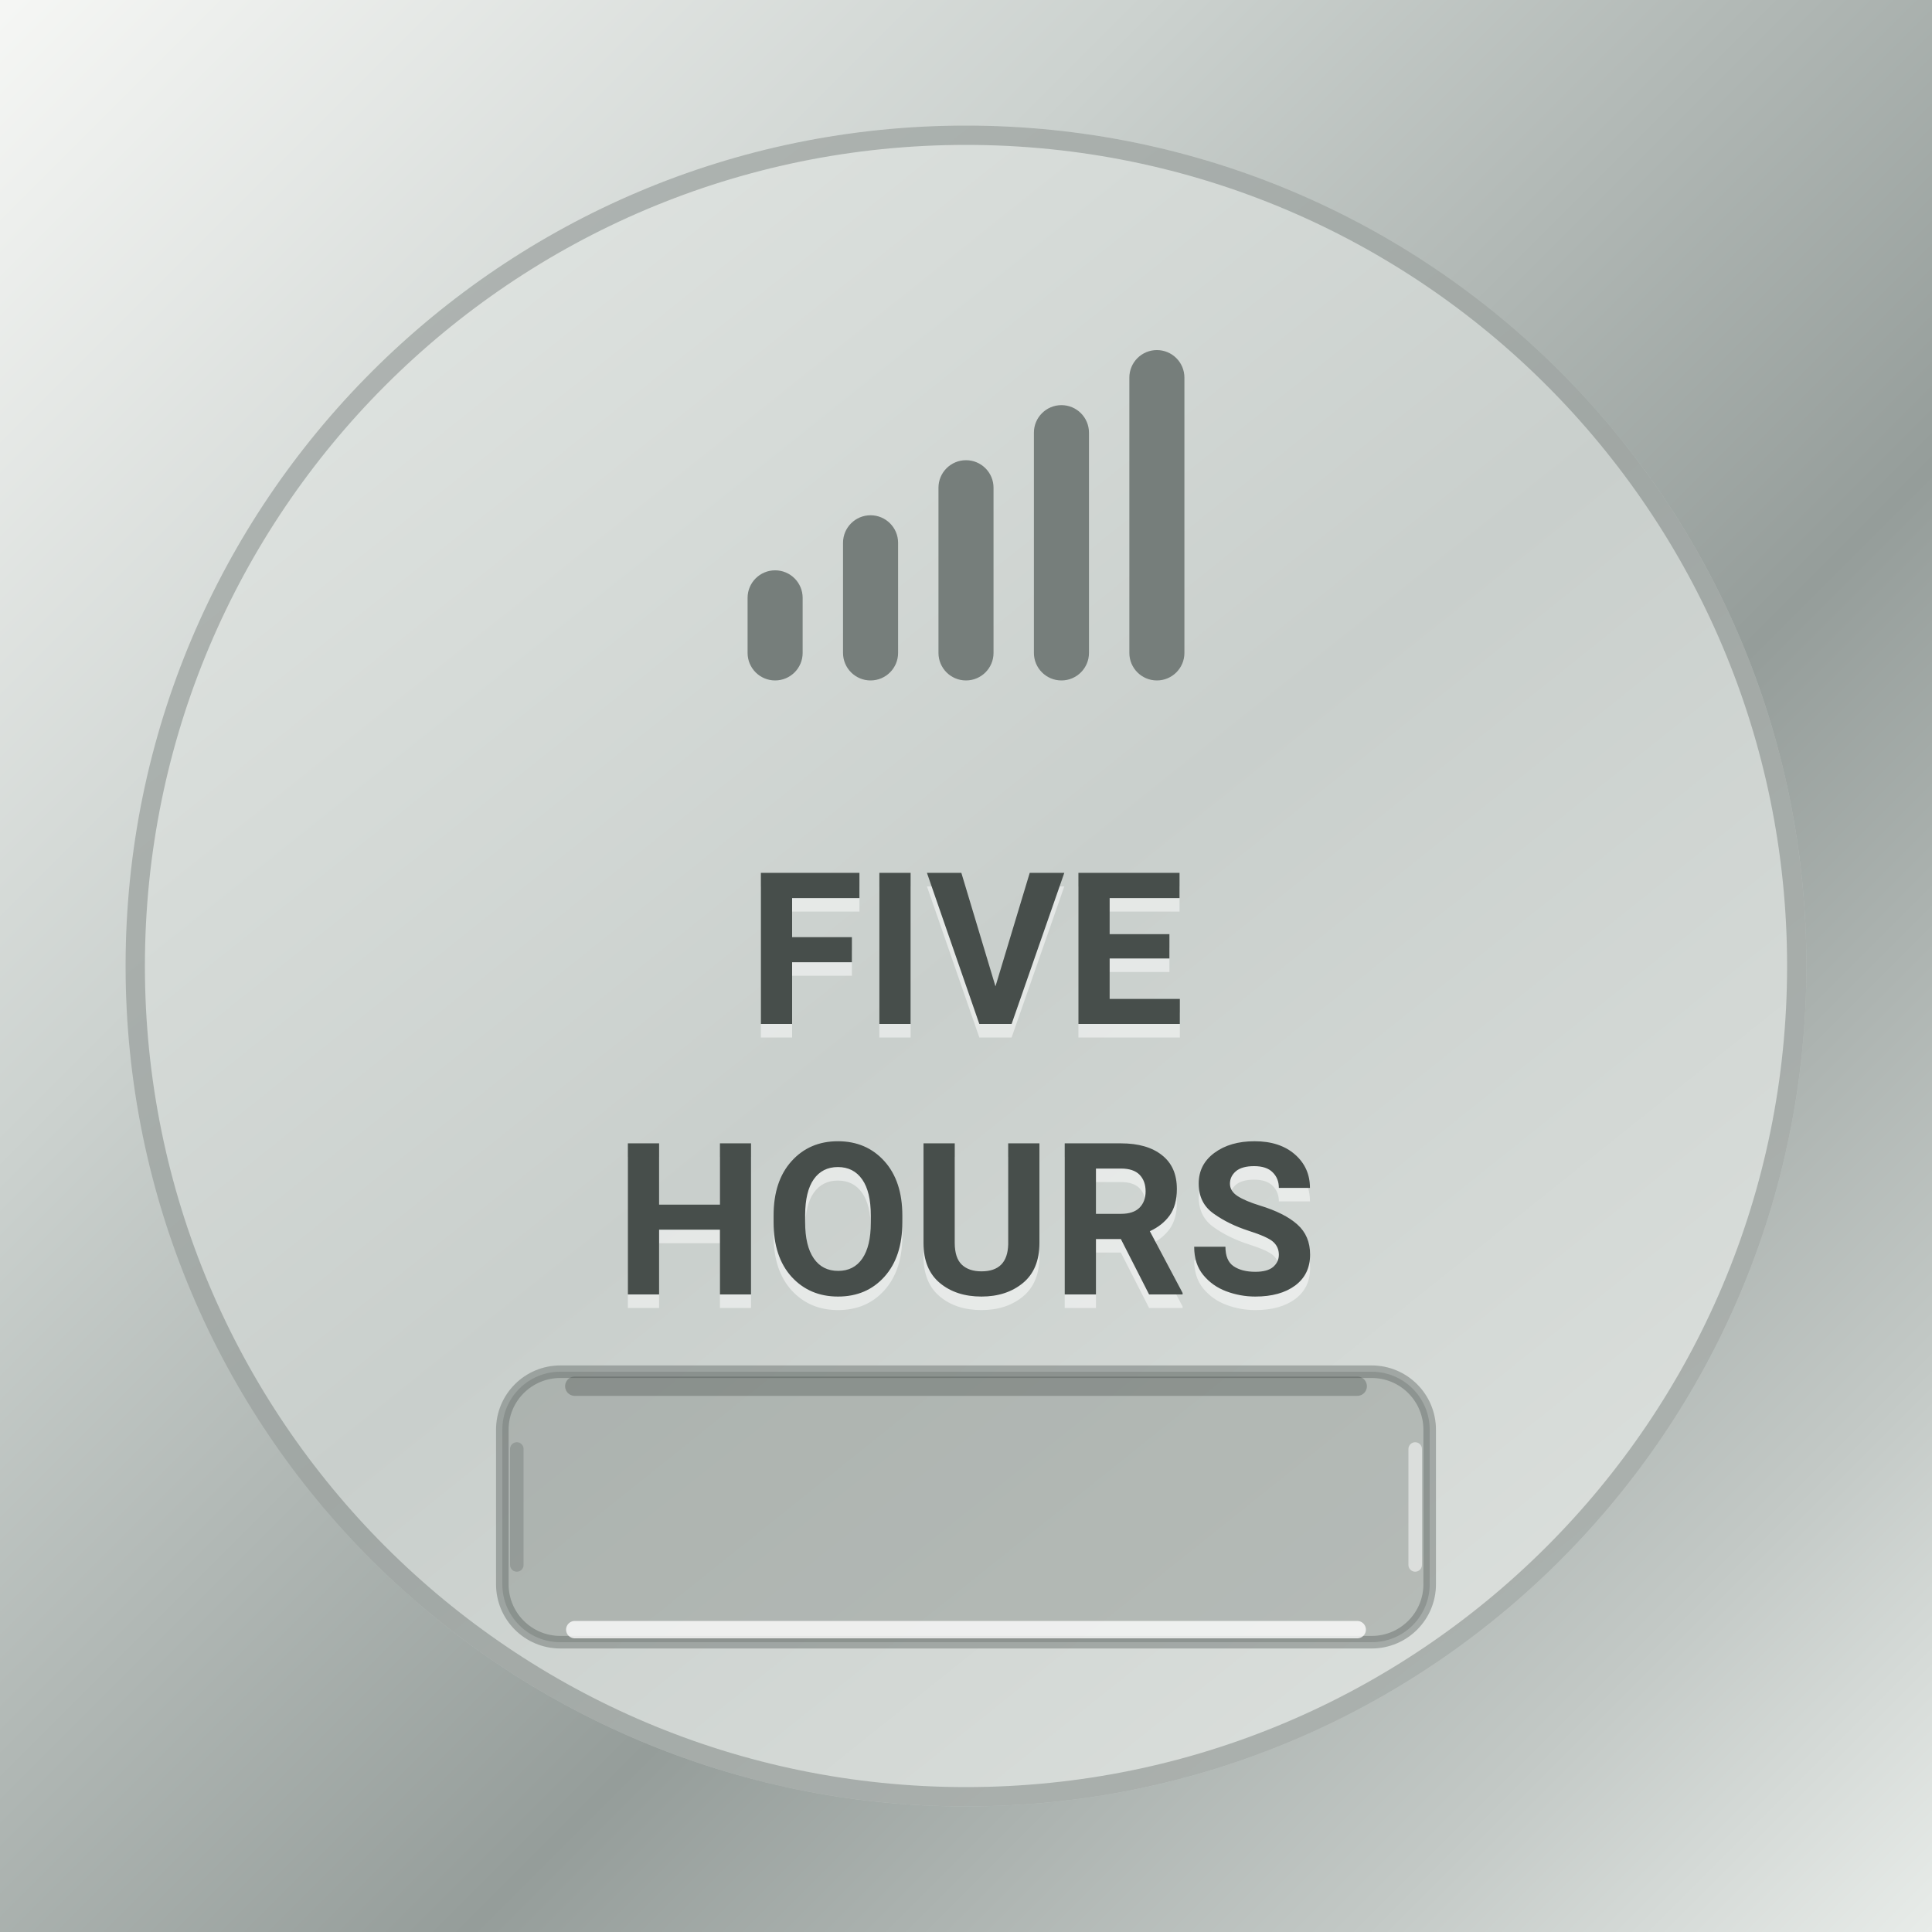
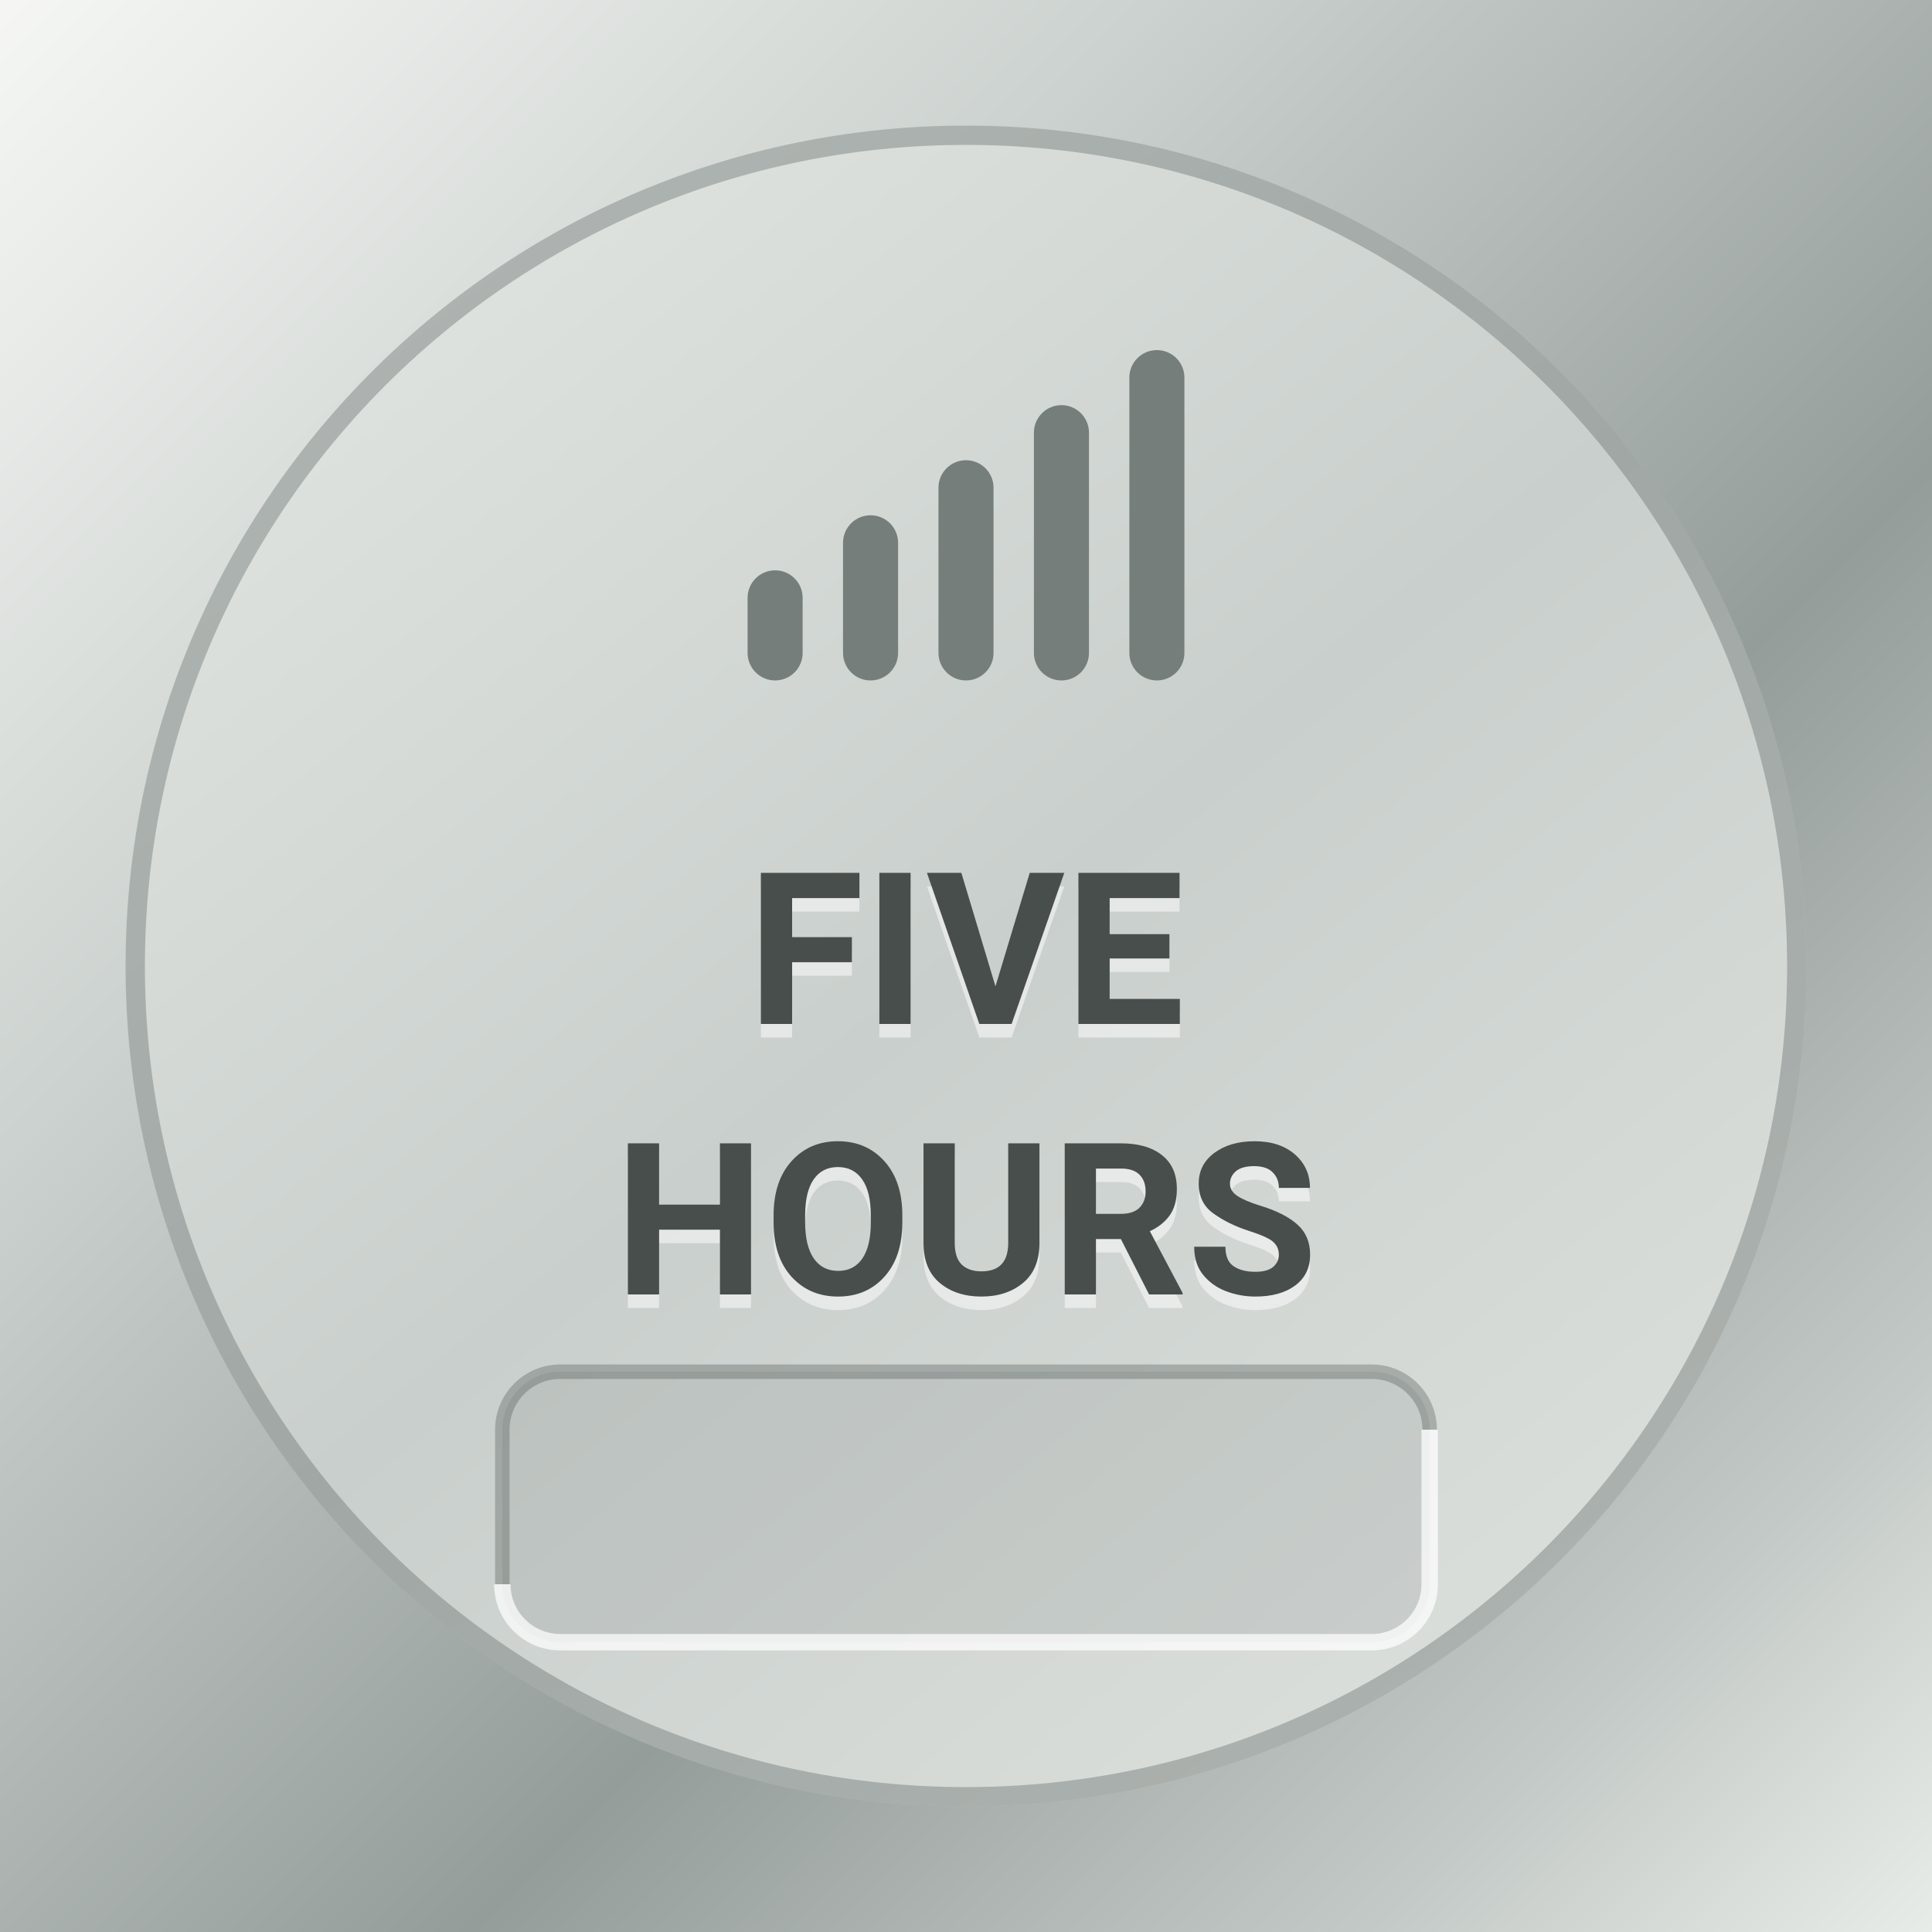
<svg xmlns="http://www.w3.org/2000/svg" width="200" height="200" viewBox="0 0 200 200" role="img" aria-label="Five Hours pin, back">
  <defs>
    <linearGradient id="b" x1="0" y1="0" x2="1" y2="1">
      <stop offset="0" stop-color="#f6f7f5" />
      <stop offset=".3" stop-color="#ccd2cf" />
      <stop offset=".62" stop-color="#959d9a" />
      <stop offset=".85" stop-color="#c3c9c6" />
      <stop offset="1" stop-color="#e9edea" />
    </linearGradient>
    <linearGradient id="p" x1=".1" y1="0" x2=".9" y2="1">
      <stop offset="0" stop-color="#e3e7e4" />
      <stop offset=".5" stop-color="#c9cfcc" />
      <stop offset="1" stop-color="#dee2df" />
    </linearGradient>
  </defs>
  <rect width="200" height="200" fill="url(#b)" />
  <circle cx="100" cy="100" r="87" fill="url(#p)" />
  <circle cx="100" cy="100" r="86" fill="none" stroke="#5f6764" stroke-opacity=".38" stroke-width="2" />
  <g transform="translate(100 56) scale(.38) translate(-100 -100)">
    <rect x="40.5" y="108" width="15" height="30" rx="7.5" fill="#767e7b" />
    <rect x="66.5" y="93" width="15" height="45" rx="7.5" fill="#767e7b" />
    <rect x="92.5" y="78" width="15" height="60" rx="7.5" fill="#767e7b" />
    <rect x="118.5" y="63" width="15" height="75" rx="7.5" fill="#767e7b" />
    <rect x="144.5" y="48" width="15" height="90" rx="7.5" fill="#767e7b" />
  </g>
  <text x="100" y="106" text-anchor="middle" textLength="62" font-family="system-ui,-apple-system,'Segoe UI',Roboto,'Helvetica Neue',Arial,sans-serif" font-size="22" font-weight="700" fill="#ffffff" fill-opacity=".5" transform="translate(0 1.4)">FIVE</text>
  <text x="100" y="106" text-anchor="middle" textLength="62" font-family="system-ui,-apple-system,'Segoe UI',Roboto,'Helvetica Neue',Arial,sans-serif" font-size="22" font-weight="700" fill="#474e4b">FIVE</text>
  <text x="100" y="134" text-anchor="middle" textLength="77.5" font-family="system-ui,-apple-system,'Segoe UI',Roboto,'Helvetica Neue',Arial,sans-serif" font-size="22" font-weight="700" fill="#ffffff" fill-opacity=".5" transform="translate(0 1.4)">HOURS</text>
  <text x="100" y="134" text-anchor="middle" textLength="77.5" font-family="system-ui,-apple-system,'Segoe UI',Roboto,'Helvetica Neue',Arial,sans-serif" font-size="22" font-weight="700" fill="#474e4b">HOURS</text>
-   <rect x="52" y="142" width="96" height="28" rx="6" fill="#7f8783" fill-opacity=".4" />
-   <rect x="52" y="142" width="96" height="28" rx="6" fill="none" stroke="#565e5b" stroke-opacity=".4" stroke-width="1.3" />
-   <path d="M59.5 143.5H140.5" fill="none" stroke="#3f4744" stroke-opacity=".32" stroke-width="2" stroke-linecap="round" />
-   <path d="M59.5 168.7H140.5" fill="none" stroke="#ffffff" stroke-opacity=".78" stroke-width="1.8" stroke-linecap="round" />
-   <path d="M53.5 150V162" fill="none" stroke="#3f4744" stroke-opacity=".22" stroke-width="1.4" stroke-linecap="round" />
-   <path d="M146.5 150V162" fill="none" stroke="#ffffff" stroke-opacity=".52" stroke-width="1.4" stroke-linecap="round" />
+   <rect x="52" y="142" width="96" height="28" rx="6" fill="#6f7773" fill-opacity=".15" />
+   <path d="M52 164V148A6 6 0 0 1 58 142H142A6 6 0 0 1 148 148" fill="none" stroke="#3d4542" stroke-opacity=".3" stroke-width="1.5" />
+   <path d="M148 148V164A6 6 0 0 1 142 170H58A6 6 0 0 1 52 164" fill="none" stroke="#ffffff" stroke-opacity=".72" stroke-width="1.7" />
</svg>
